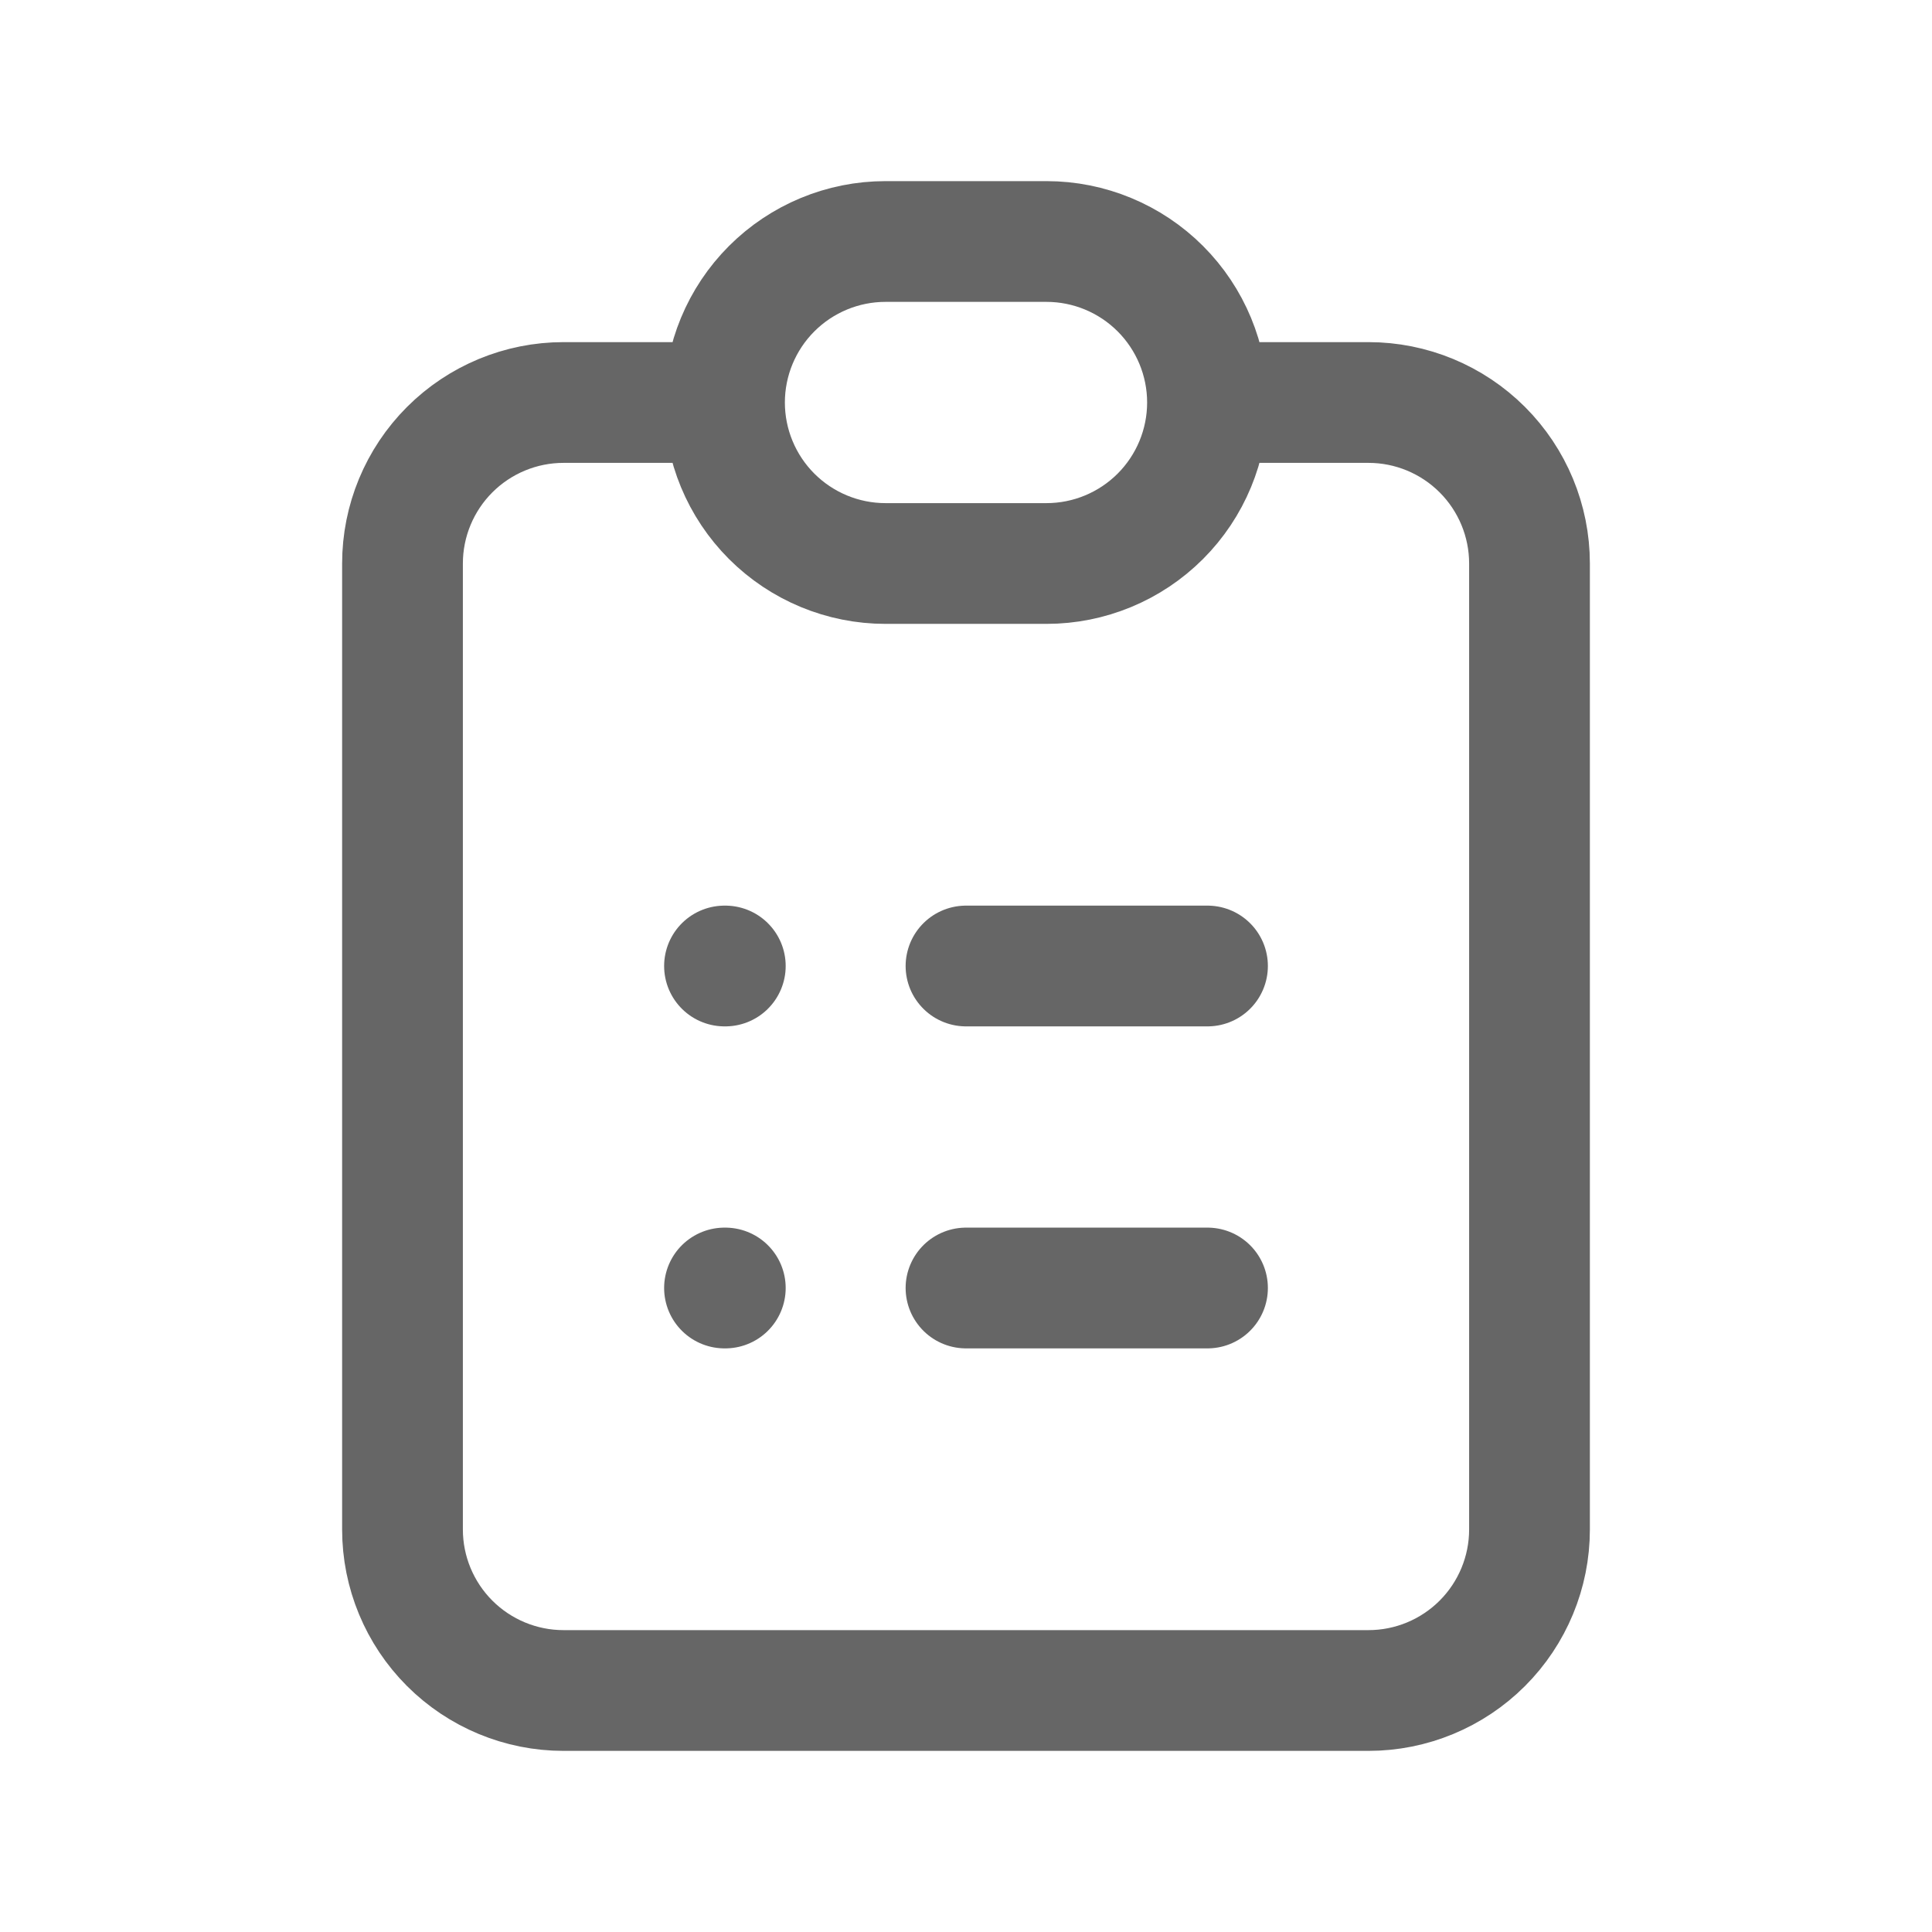
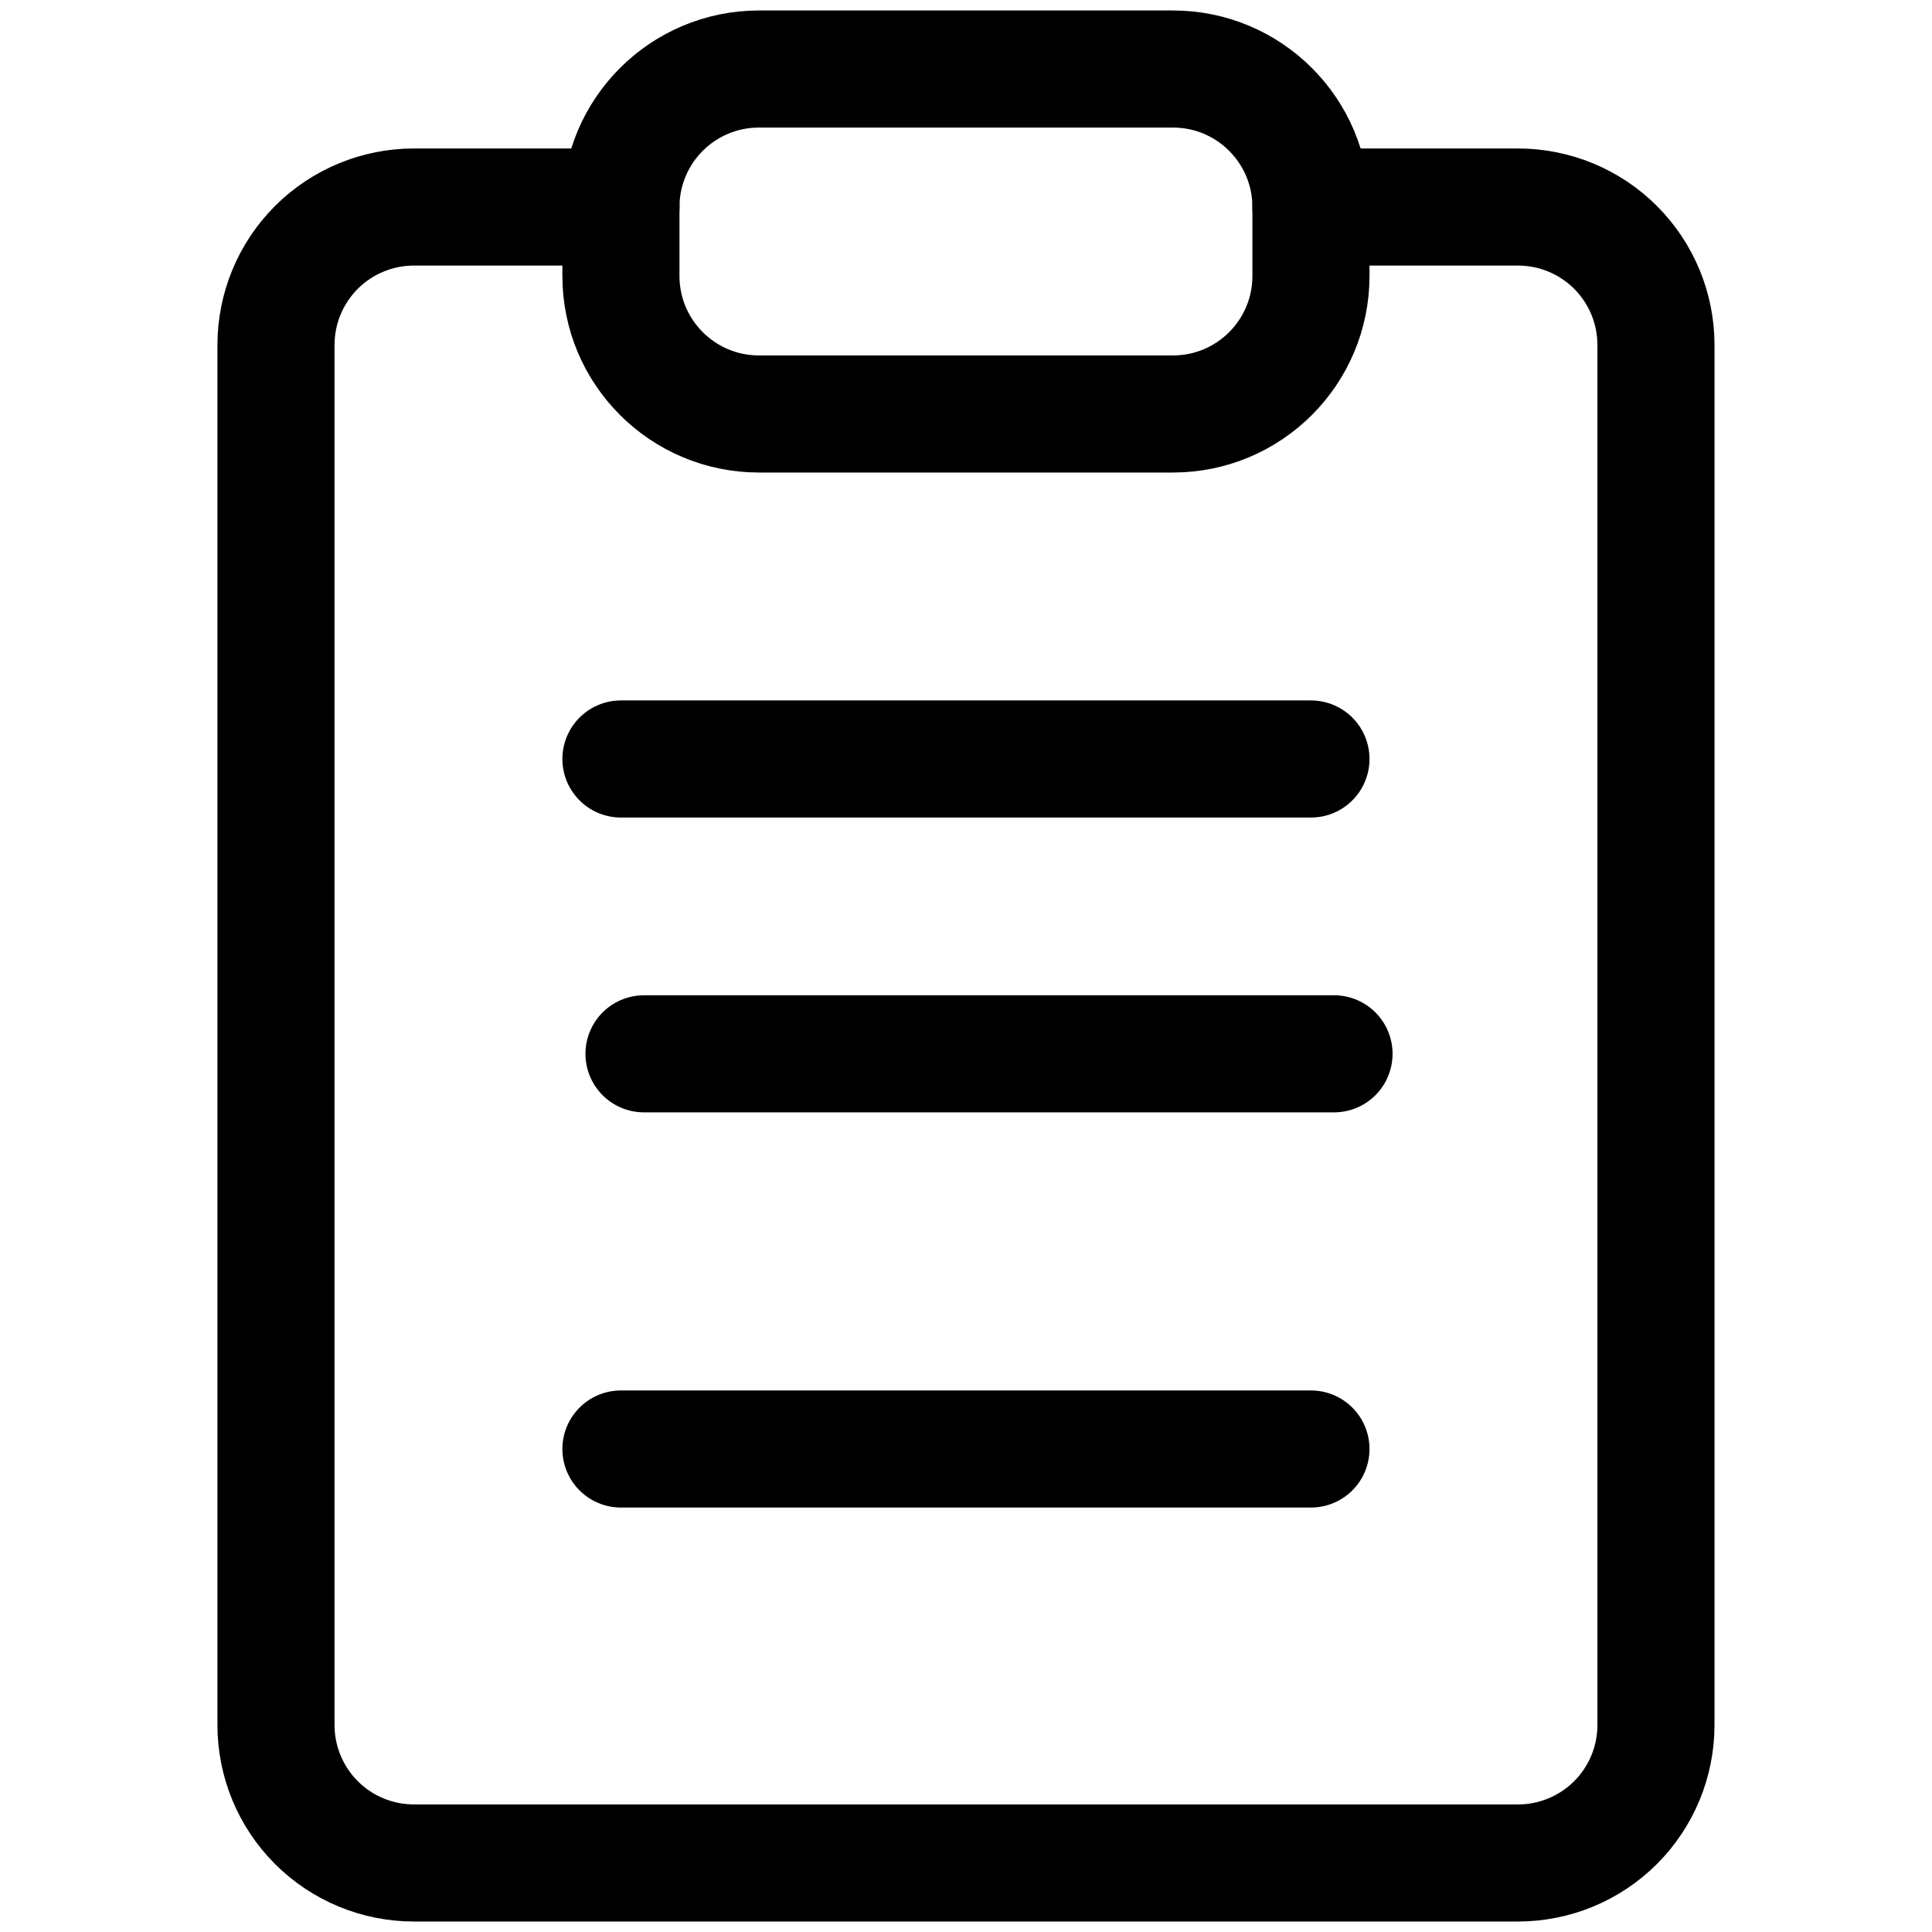
- <svg xmlns="http://www.w3.org/2000/svg" width="24" height="24" viewBox="0 0 24 24" fill="none">
-   <path d="M9 5H7C6.47 5 5.961 5.211 5.586 5.586C5.211 5.961 5 6.47 5 7V19C5 19.53 5.211 20.039 5.586 20.414C5.961 20.789 6.47 21 7 21H17C17.53 21 18.039 20.789 18.414 20.414C18.789 20.039 19 19.53 19 19V7C19 6.47 18.789 5.961 18.414 5.586C18.039 5.211 17.53 5 17 5H15M9 5C9 5.53 9.211 6.039 9.586 6.414C9.961 6.789 10.47 7 11 7H13C13.53 7 14.039 6.789 14.414 6.414C14.789 6.039 15 5.53 15 5M9 5C9 4.47 9.211 3.961 9.586 3.586C9.961 3.211 10.47 3 11 3H13C13.53 3 14.039 3.211 14.414 3.586C14.789 3.961 15 4.47 15 5M12 12H15M12 16H15M9 12H9.01M9 16H9.01" stroke="#666666" stroke-width="1.5" stroke-linecap="round" stroke-linejoin="round" />
+ <svg xmlns="http://www.w3.org/2000/svg" width="33" height="33" viewBox="0 0 33 33" fill="none">
+   <path d="M22.392 3.536H25.928C26.553 3.536 27.153 3.784 27.595 4.226C28.037 4.668 28.285 5.268 28.285 5.893V29.464C28.285 30.089 28.037 30.689 27.595 31.131C27.153 31.573 26.553 31.821 25.928 31.821H7.071C6.446 31.821 5.846 31.573 5.404 31.131C4.962 30.689 4.714 30.089 4.714 29.464V5.893C4.714 5.268 4.962 4.668 5.404 4.226C5.846 3.784 6.446 3.536 7.071 3.536H10.607" stroke="#000001" stroke-width="2" stroke-linecap="round" stroke-linejoin="round" />
+   <path d="M20.035 1.179H12.964C11.662 1.179 10.606 2.234 10.606 3.536V4.714C10.606 6.016 11.662 7.071 12.964 7.071H20.035C21.337 7.071 22.392 6.016 22.392 4.714V3.536C22.392 2.234 21.337 1.179 20.035 1.179Z" stroke="#000001" stroke-width="2" stroke-linecap="round" stroke-linejoin="round" />
+   <path d="M10.606 12.964H22.392" stroke="#000001" stroke-width="2" stroke-linecap="round" stroke-linejoin="round" />
+   <path d="M11 18H22.786" stroke="#000001" stroke-width="2" stroke-linecap="round" stroke-linejoin="round" />
+   <path d="M10.606 24.75H22.392" stroke="#000001" stroke-width="2" stroke-linecap="round" stroke-linejoin="round" />
</svg>
